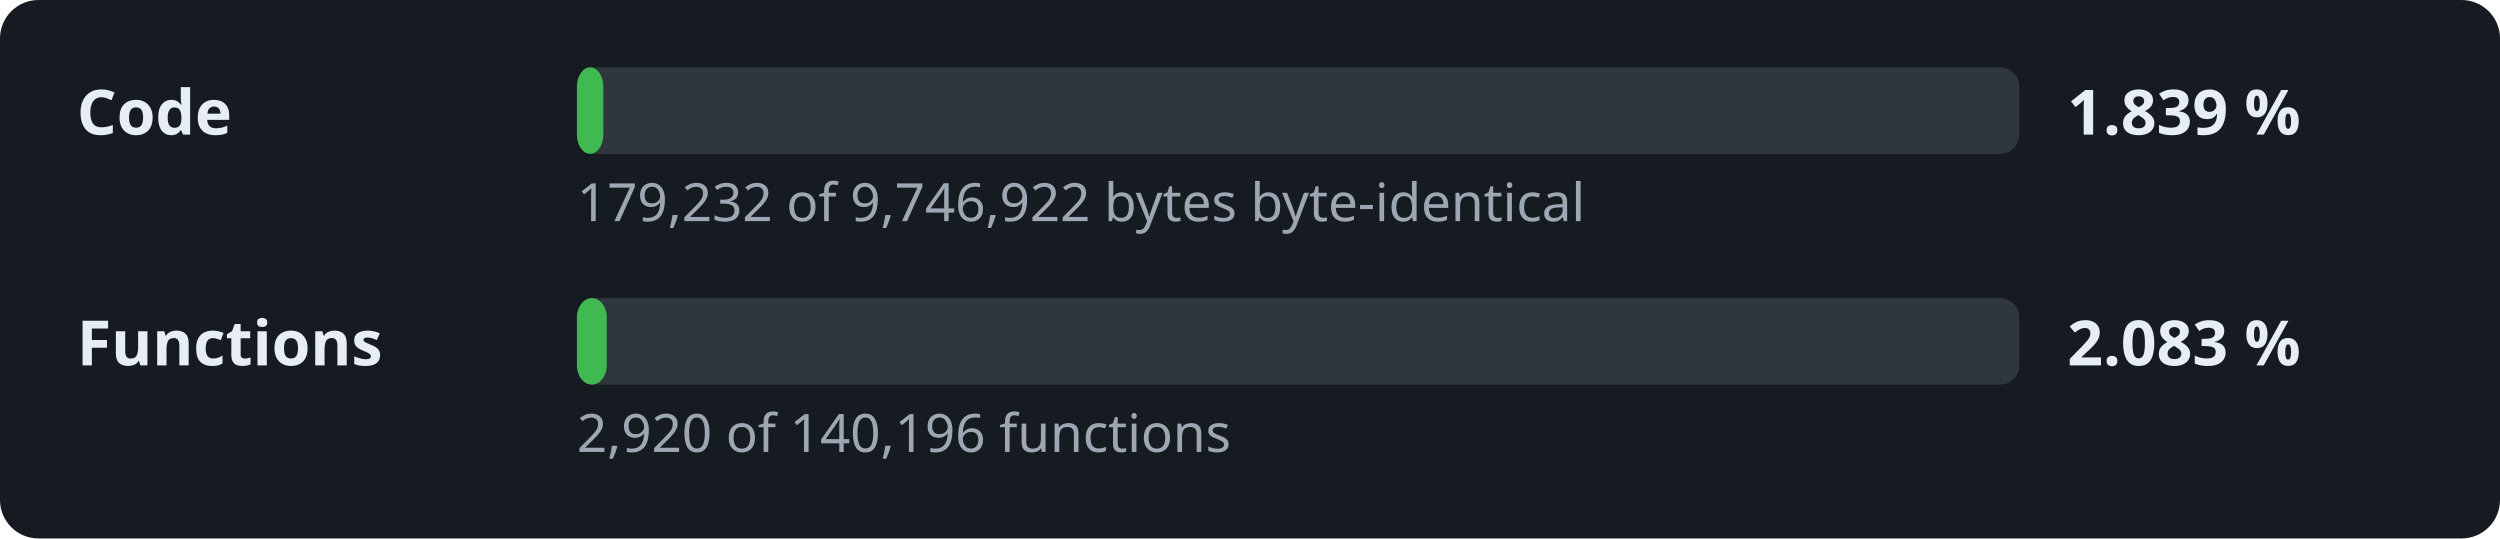
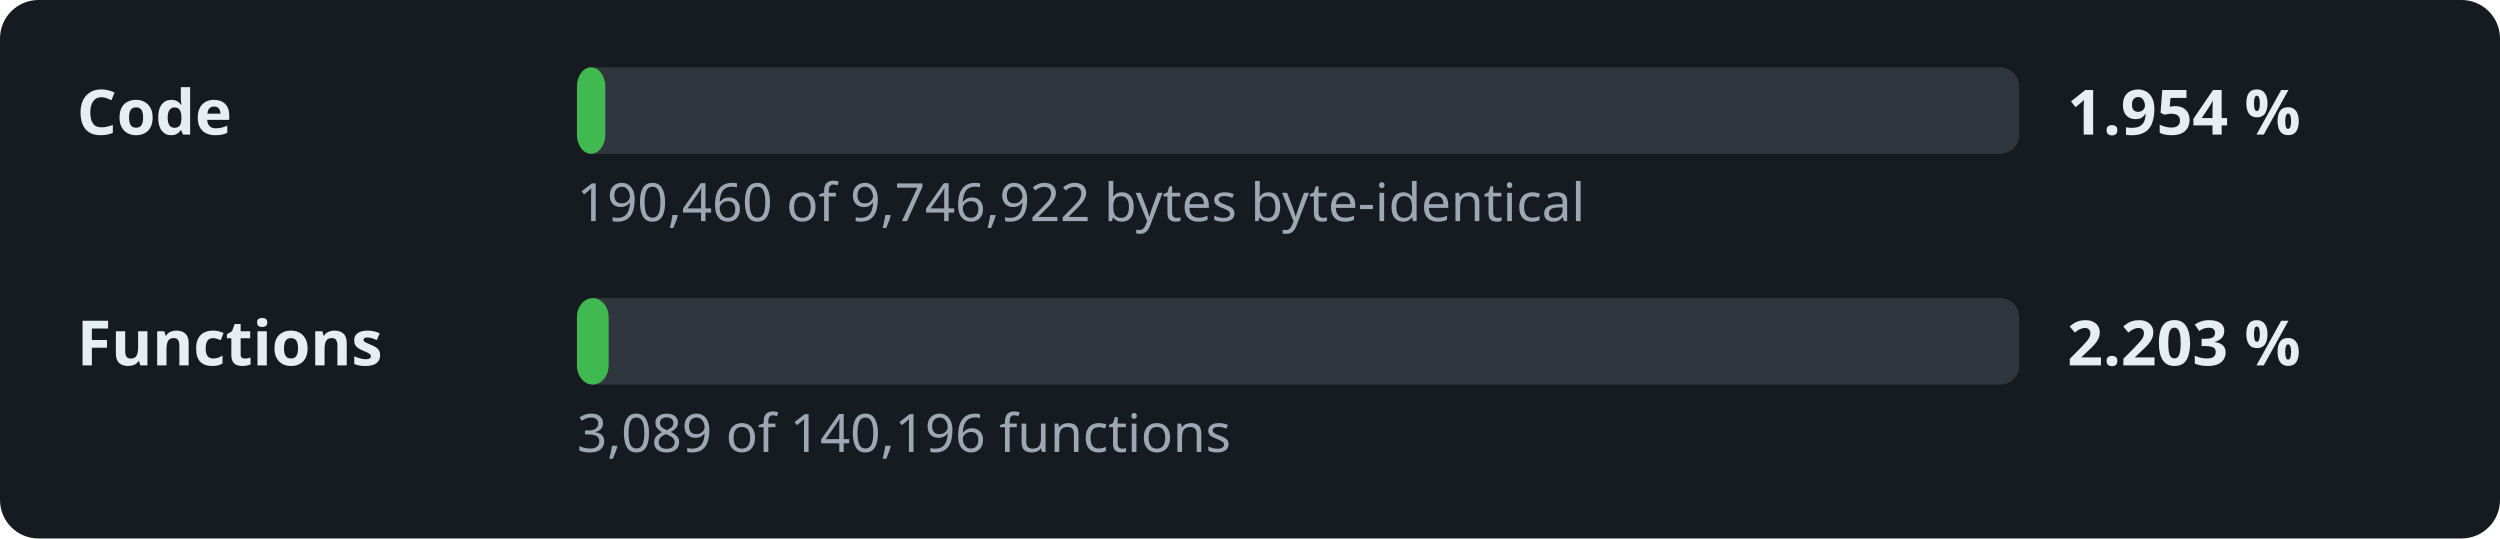
- <svg xmlns="http://www.w3.org/2000/svg" width="520" height="112" viewBox="0 0 520 112" role="img" aria-label="Decompilation progress: 1.839 % of the code">
+ <svg xmlns="http://www.w3.org/2000/svg" width="520" height="112" viewBox="0 0 520 112" role="img" aria-label="Decompilation progress: 1.954 % of the code">
  <style>.l,.v{font:600 13px sans-serif;fill:#e6edf3}.d{font:11px sans-serif;fill:#9da7b3}.t{fill:#30363d}.f{fill:#3fb950}</style>
  <rect width="520" height="112" rx="8" fill="#161b22" />
  <text x="16" y="28" class="l">Code</text>
  <rect x="120" y="14" width="300" height="18" rx="4" class="t" />
-   <rect x="120" y="14" width="5.5" height="18" rx="4" class="f" />
-   <text x="430" y="28" class="v">1.839 %</text>
-   <text x="120" y="46" class="d">179,232 of 9,746,922 bytes byte-identical</text>
+   <rect x="120" y="14" width="5.9" height="18" rx="4" class="f" />
+   <text x="430" y="28" class="v">1.954 %</text>
+   <text x="120" y="46" class="d">190,460 of 9,746,922 bytes byte-identical</text>
  <text x="16" y="76" class="l">Functions</text>
  <rect x="120" y="62" width="300" height="18" rx="4" class="t" />
-   <rect x="120" y="62" width="6.2" height="18" rx="4" class="f" />
-   <text x="430" y="76" class="v">2.083 %</text>
-   <text x="120" y="94" class="d">2,920 of 140,196 functions</text>
+   <rect x="120" y="62" width="6.6" height="18" rx="4" class="f" />
+   <text x="430" y="76" class="v">2.203 %</text>
+   <text x="120" y="94" class="d">3,089 of 140,196 functions</text>
</svg>
